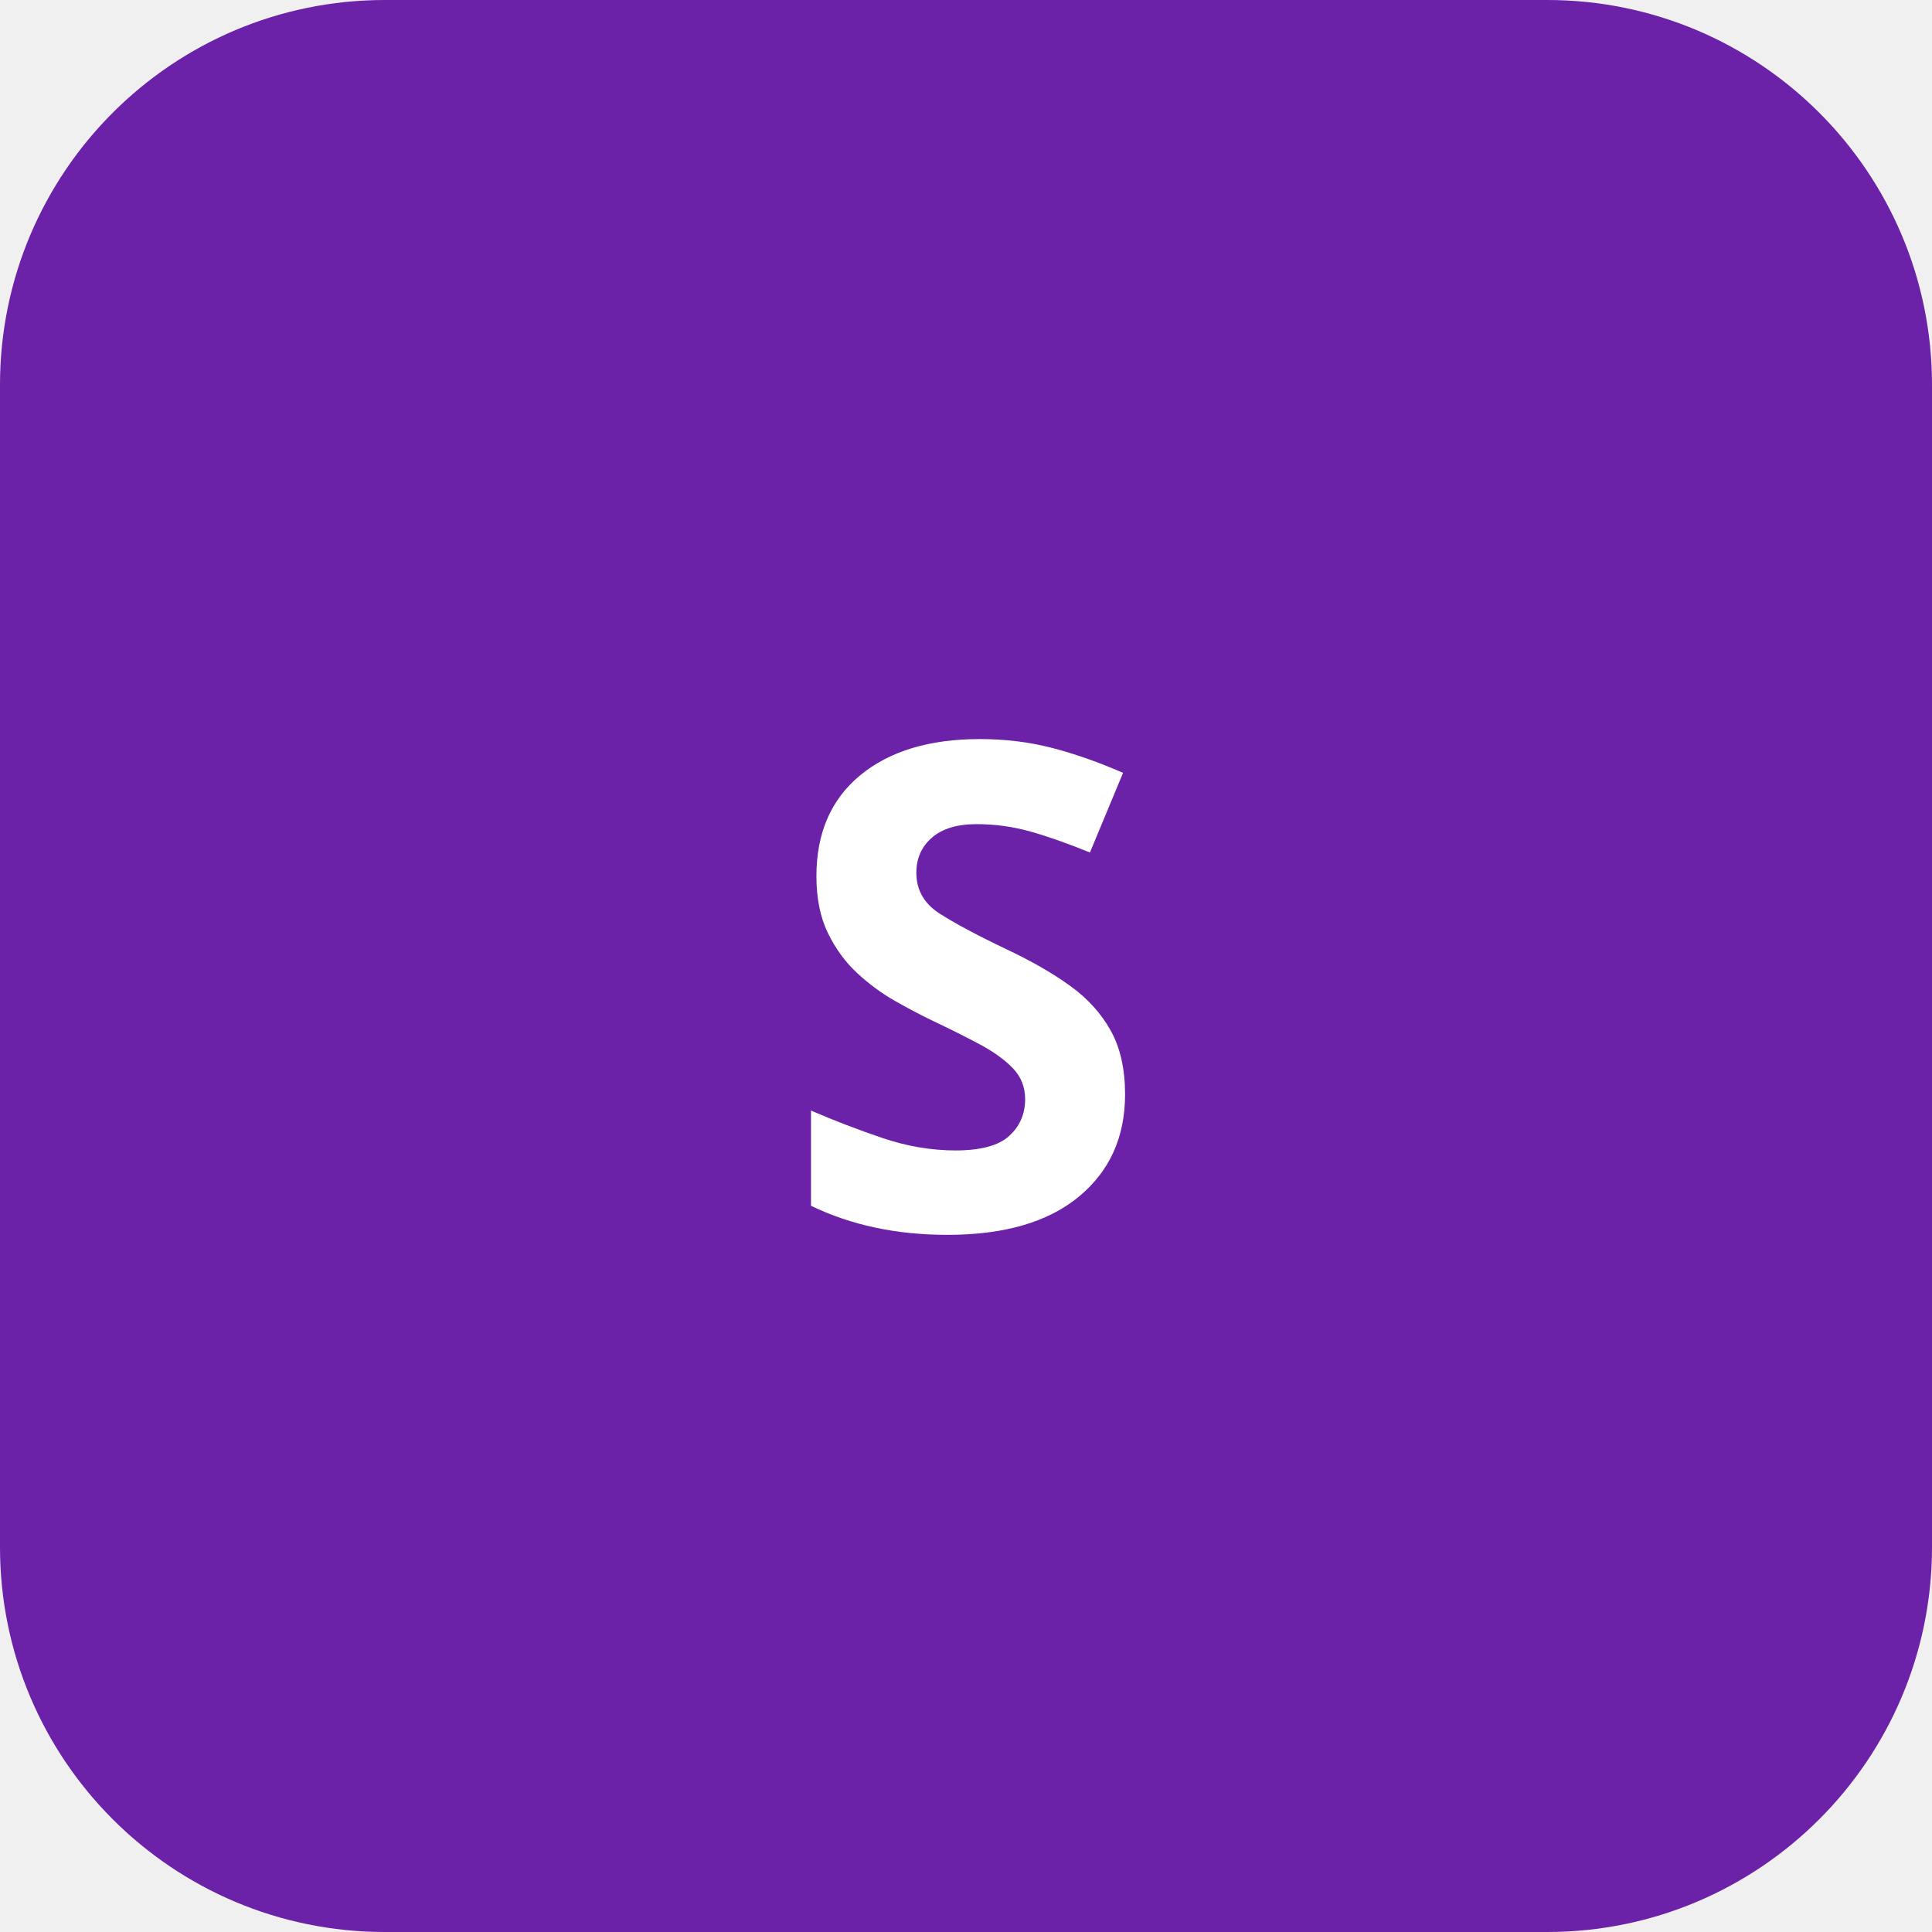
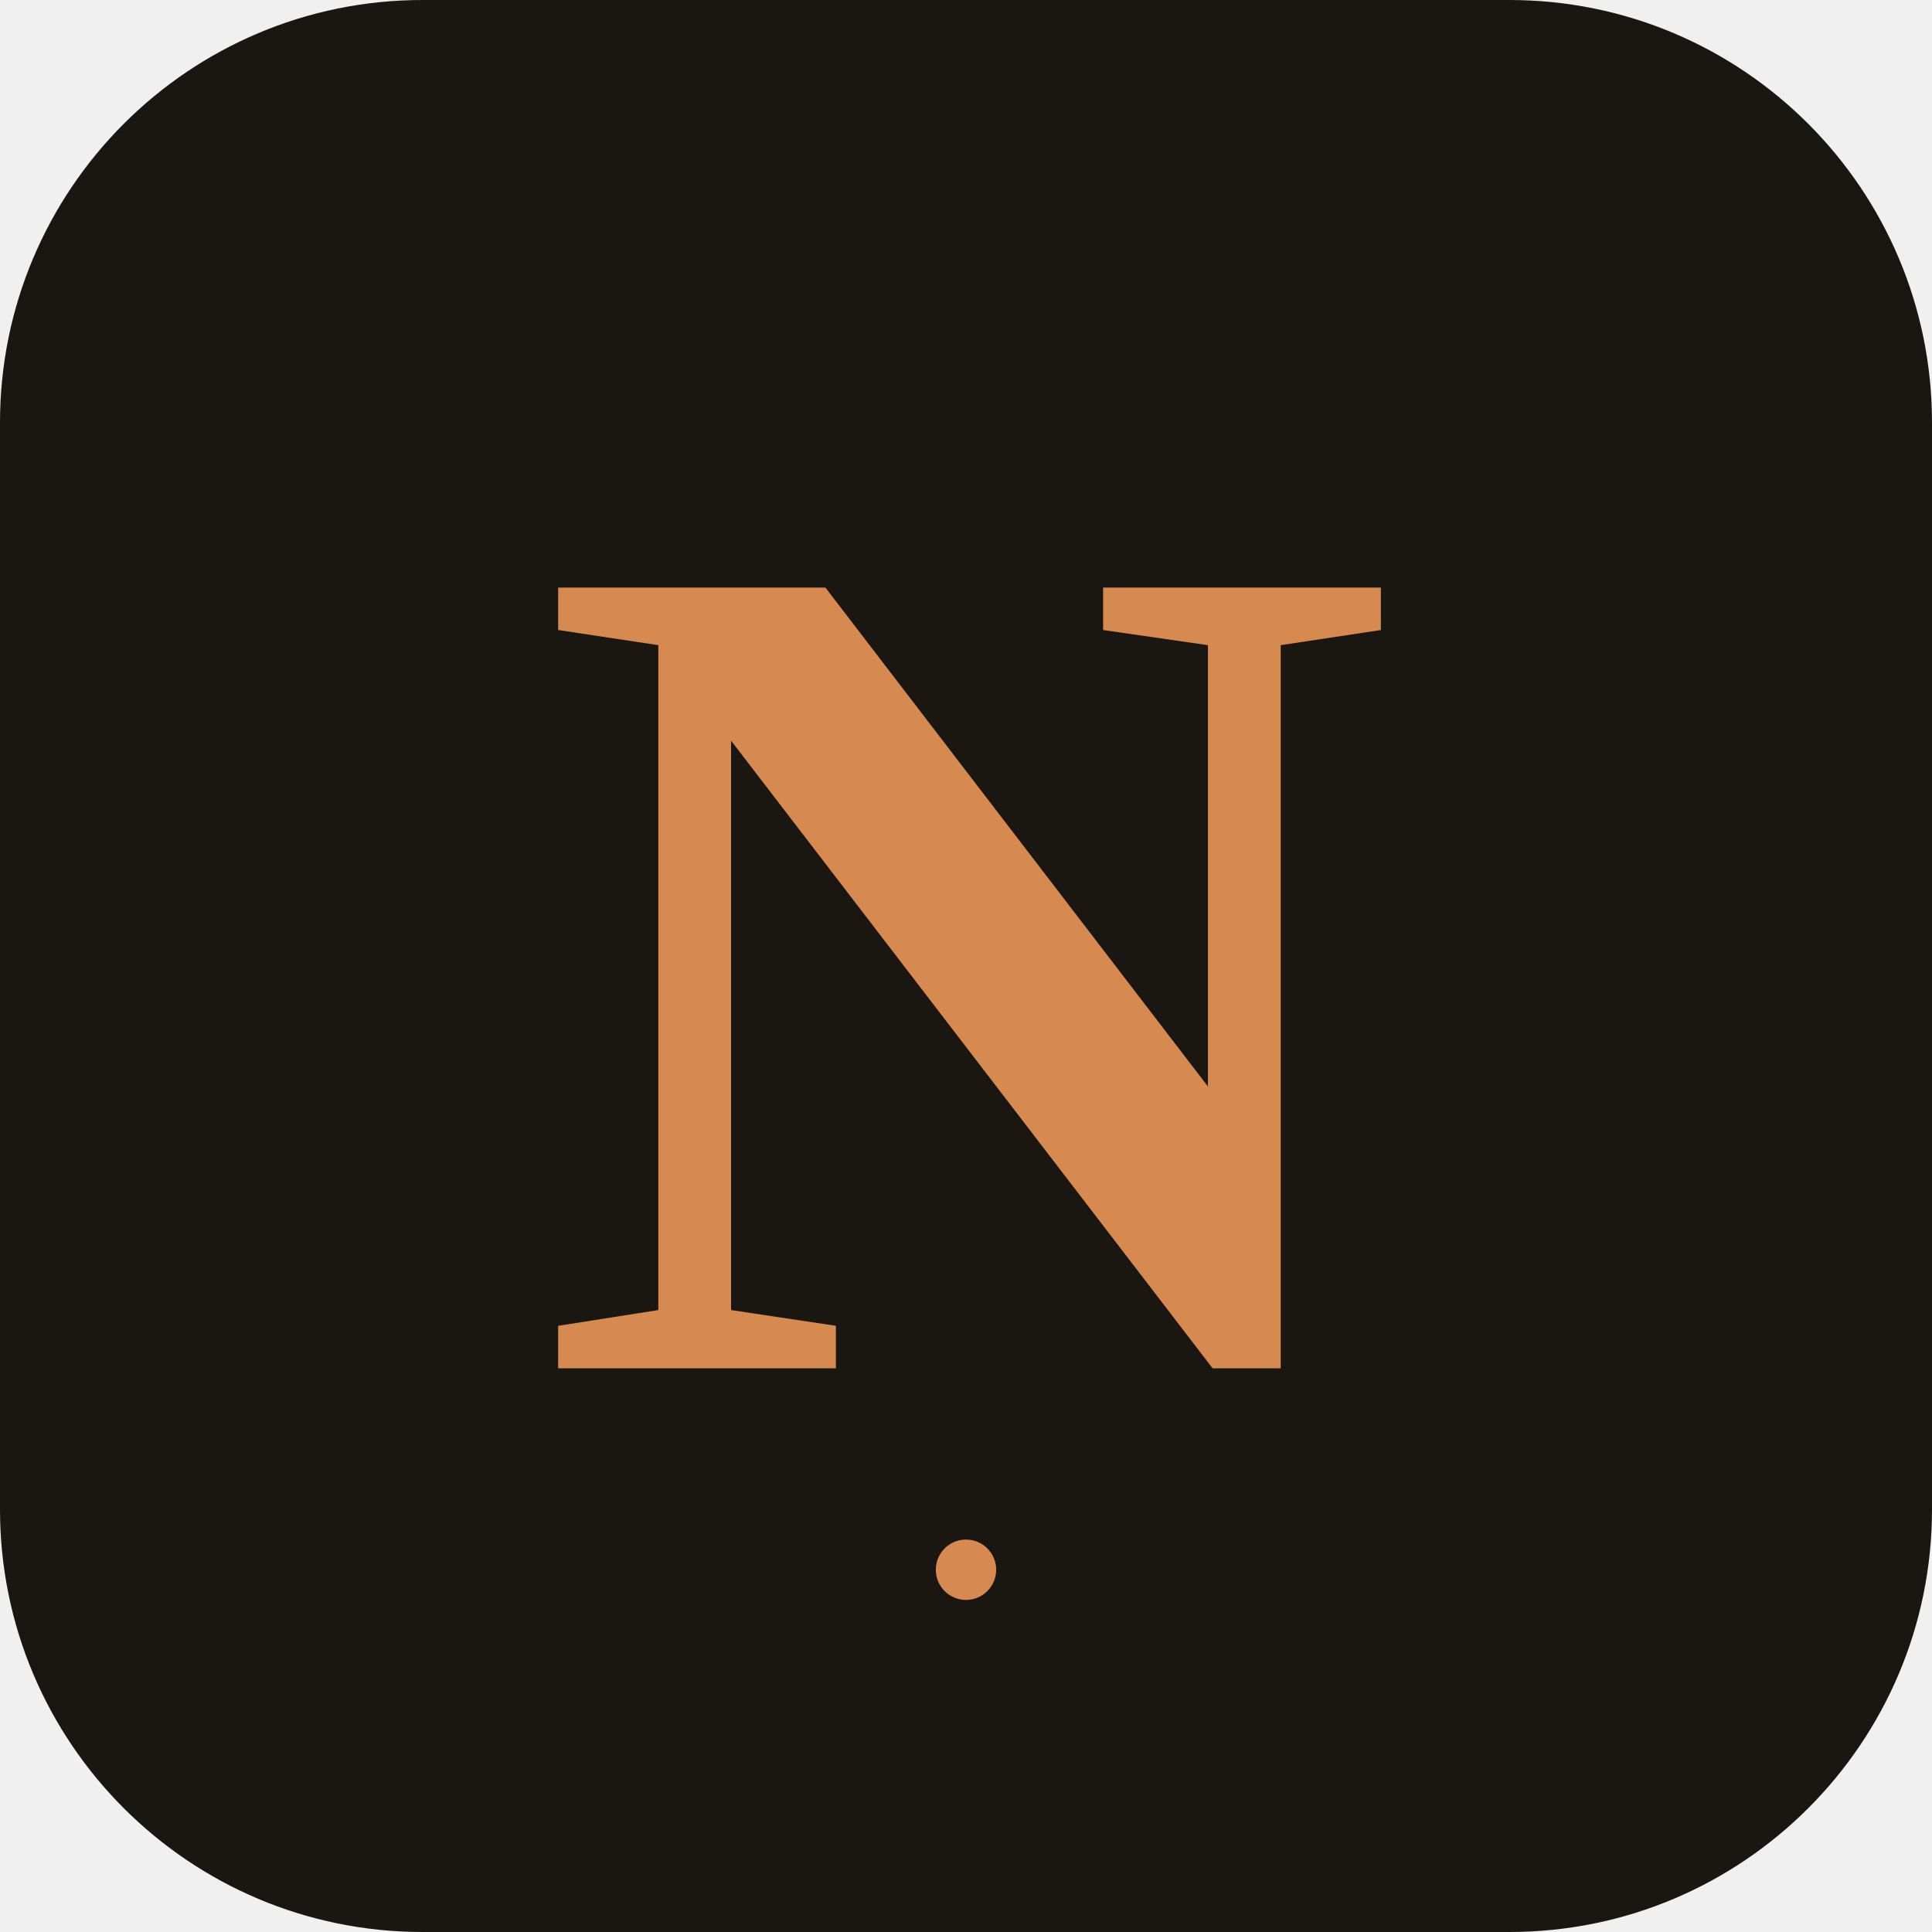
<svg xmlns="http://www.w3.org/2000/svg" width="512" height="512" viewBox="0 0 512 512">
-   <rect width="512" height="512" rx="102" fill="#6b21a8" />
-   <text x="50%" y="50%" dominant-baseline="central" text-anchor="middle" font-family="system-ui, sans-serif" font-weight="bold" font-size="179" fill="white">S</text>
+   <rect width="512" height="512" rx="112" fill="#1a1612" />
+   <text x="256" y="256" dominant-baseline="central" text-anchor="middle" font-family="Georgia, 'Times New Roman', serif" font-weight="700" font-size="316" fill="#d68a4f" letter-spacing="-0.04em">N</text>
+   <circle cx="256" cy="416" r="8" fill="#d68a4f" />
</svg>
